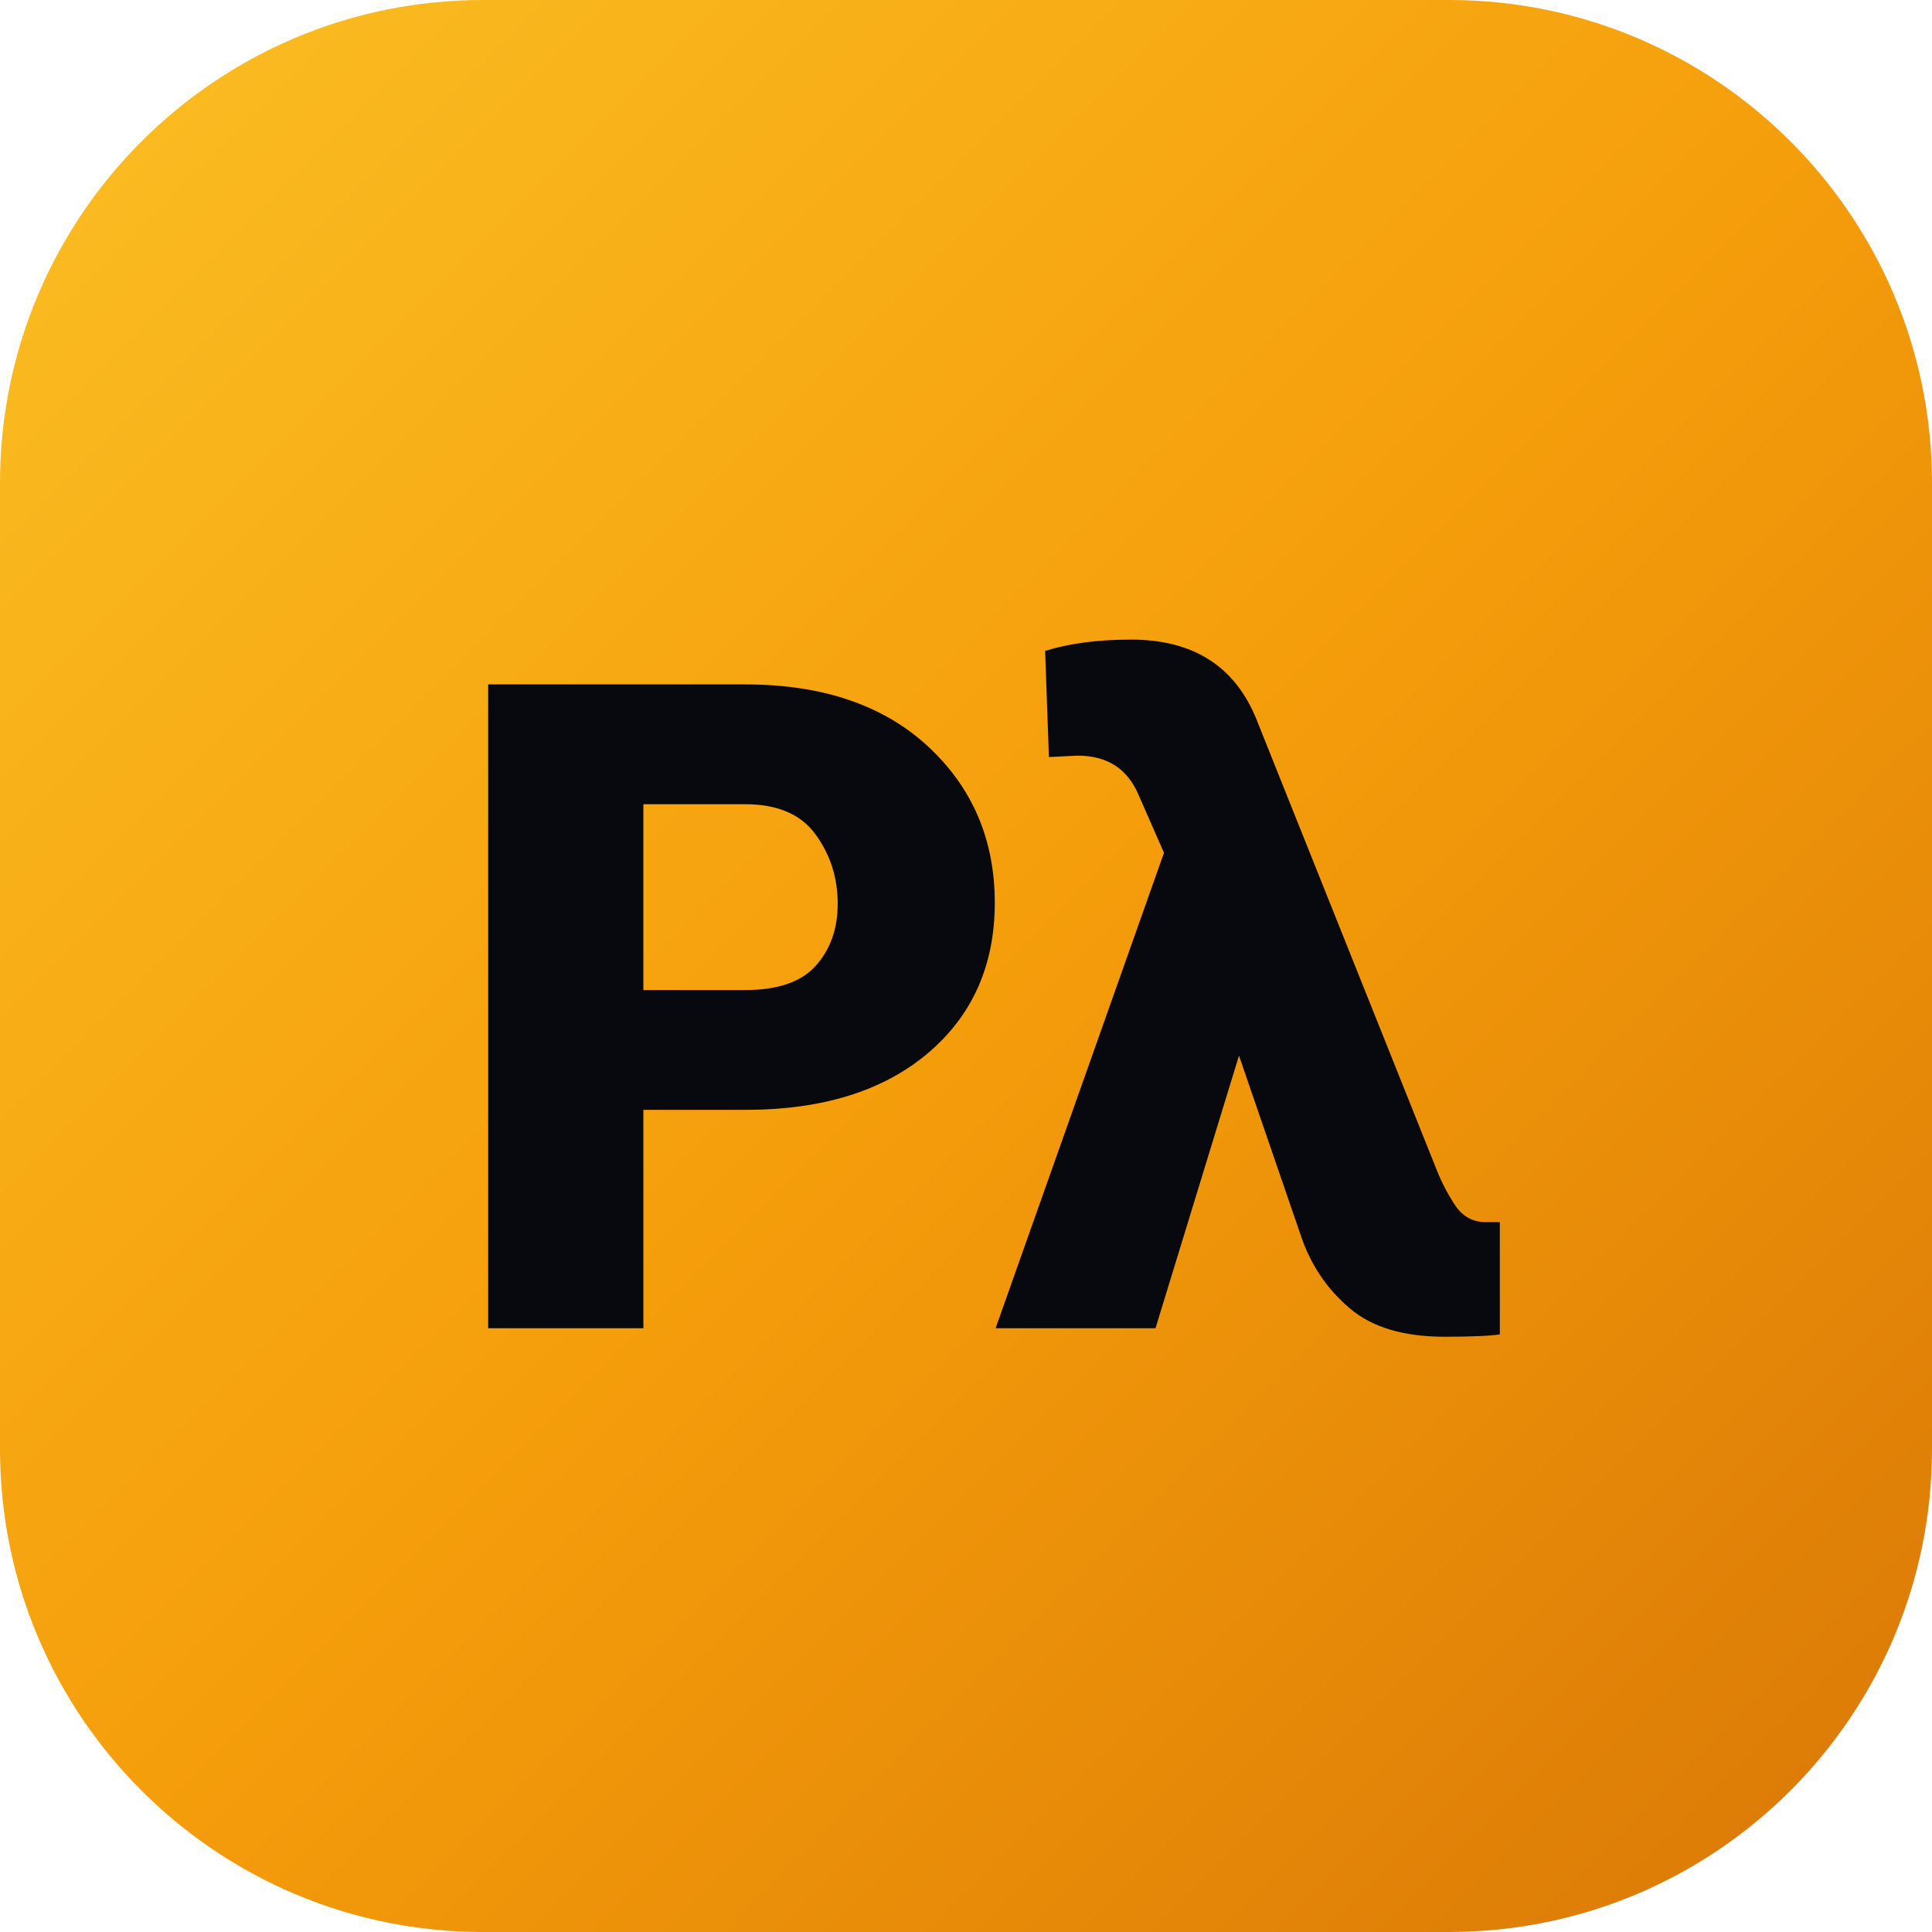
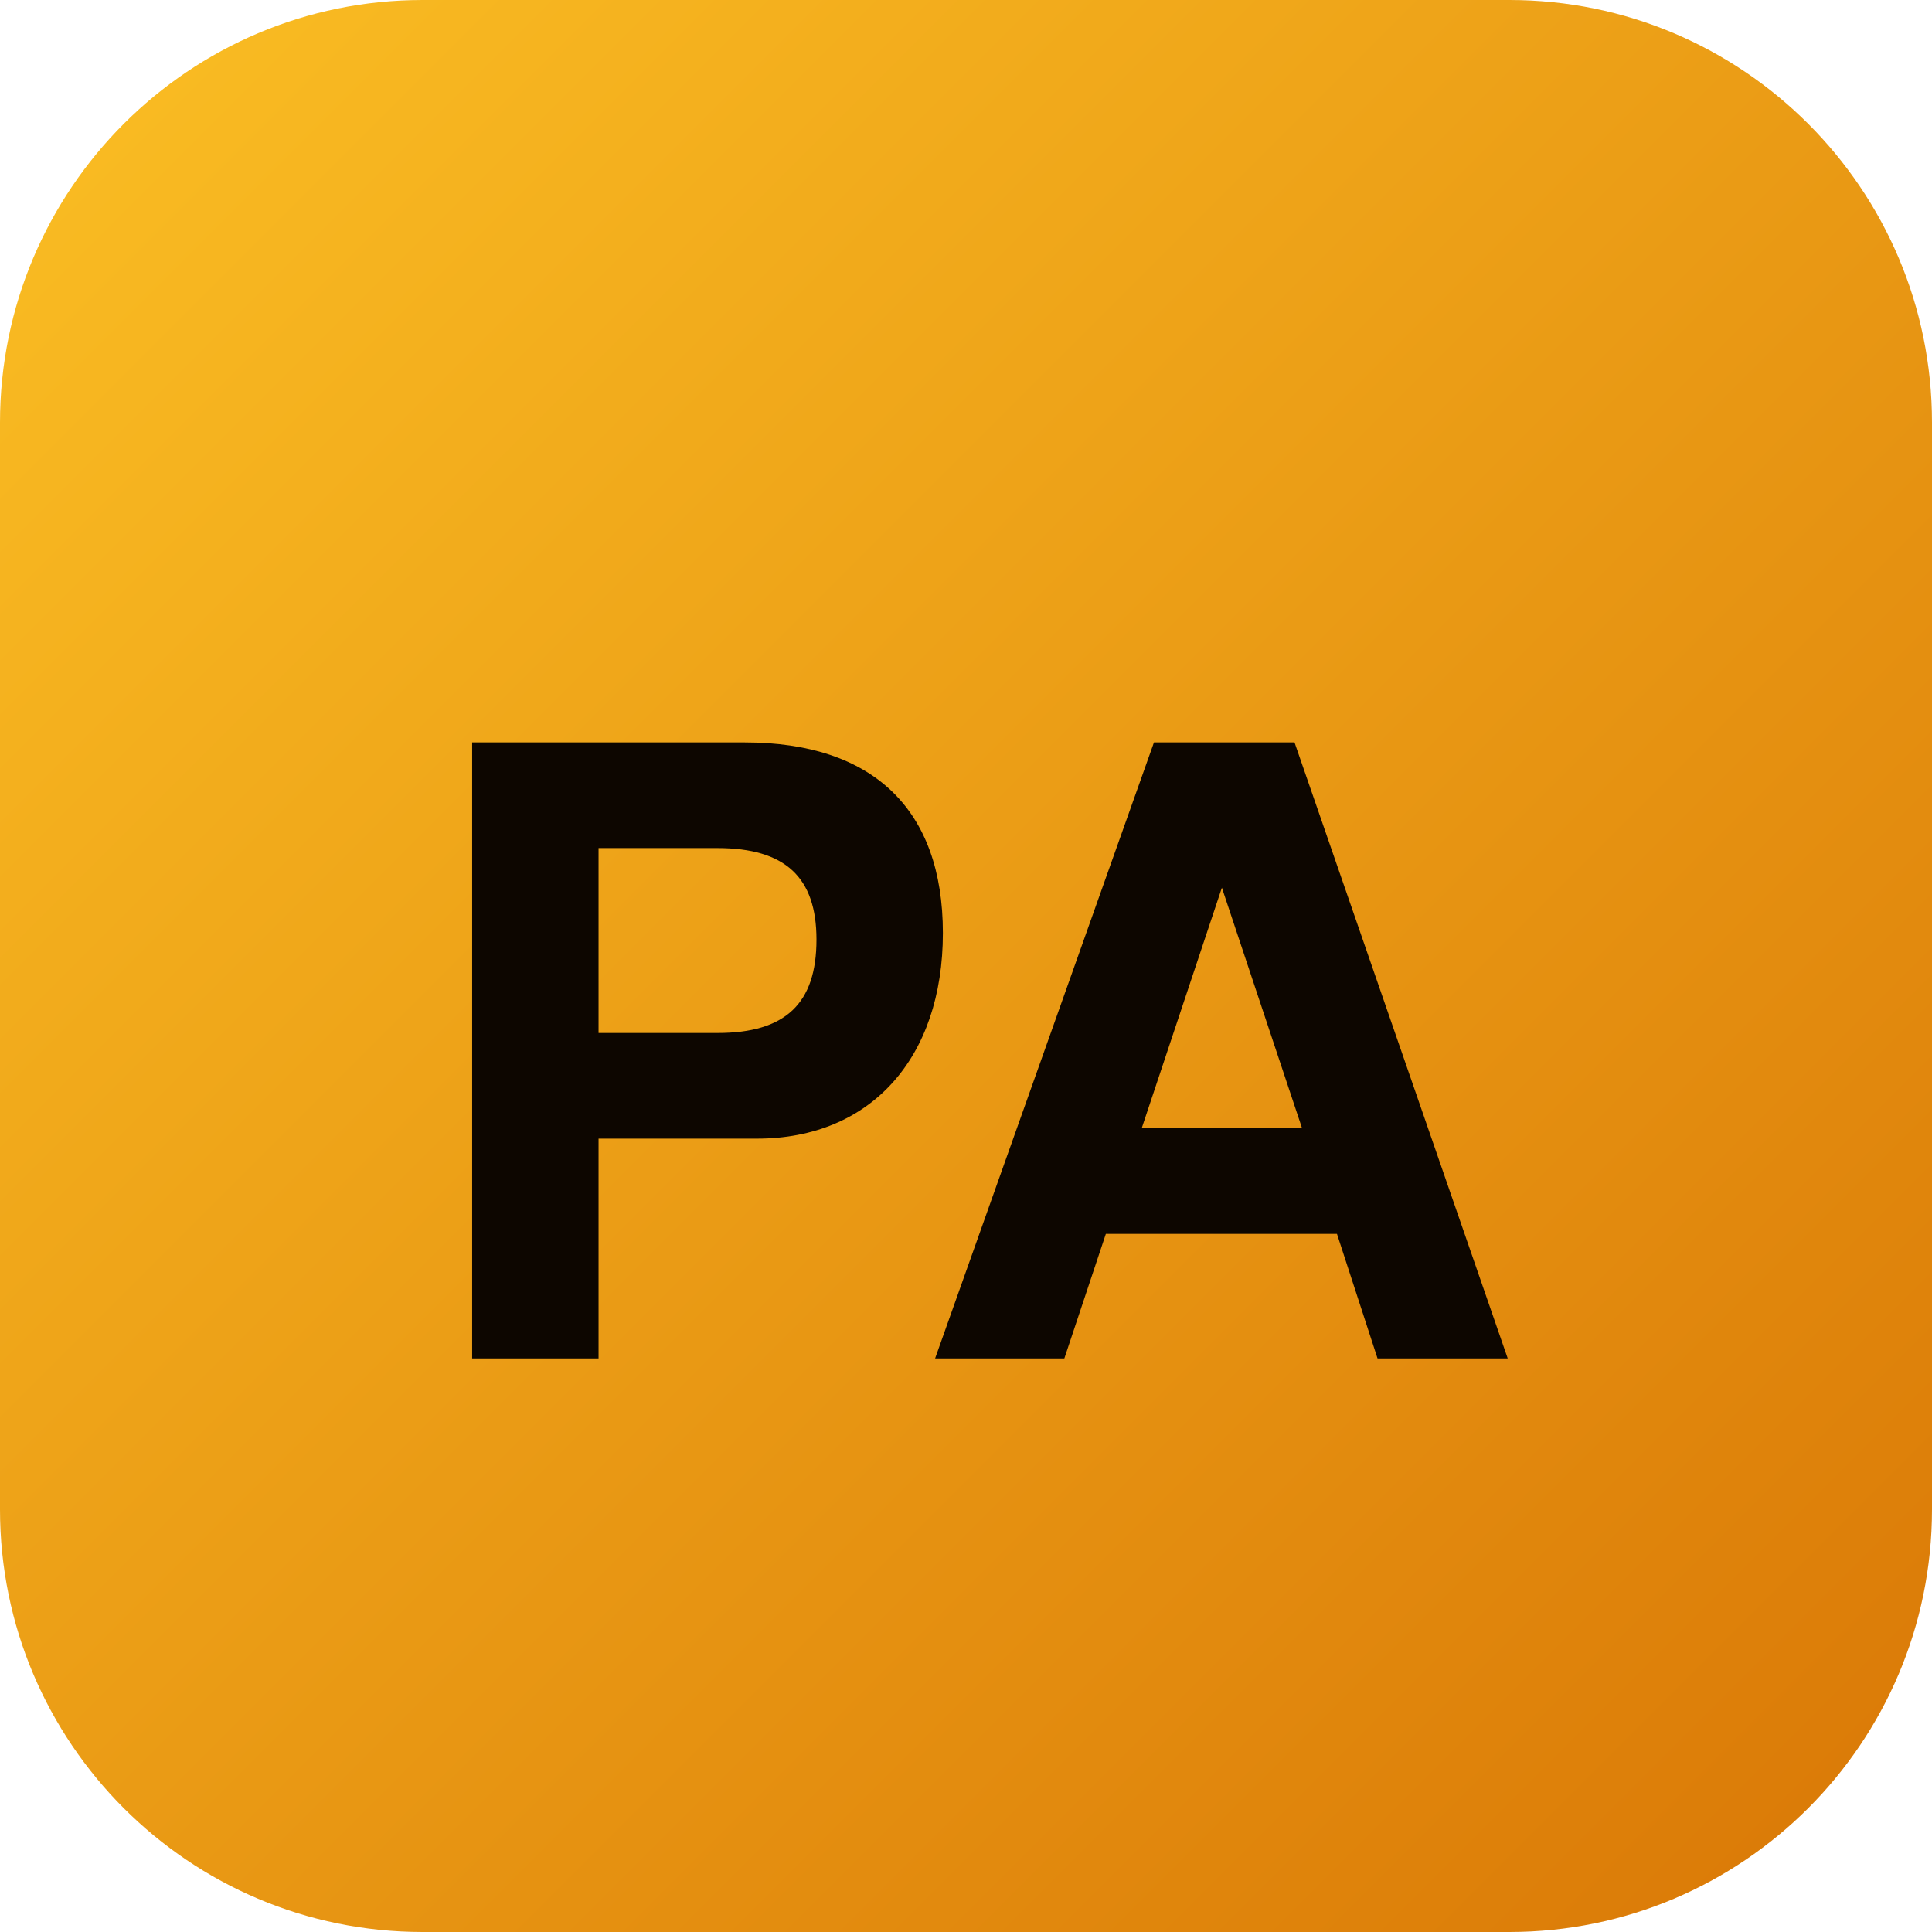
- <svg xmlns="http://www.w3.org/2000/svg" viewBox="0 0 64 64" fill="none">
+ <svg xmlns="http://www.w3.org/2000/svg" viewBox="0 0 32 32">
  <defs>
-     <linearGradient id="amberGlow" x1="0%" y1="0%" x2="100%" y2="100%">
+     <linearGradient id="g" x1="0" y1="0" x2="1" y2="1">
      <stop offset="0%" stop-color="#FBBF24" />
-       <stop offset="50%" stop-color="#F59E0B" />
      <stop offset="100%" stop-color="#D97706" />
    </linearGradient>
  </defs>
-   <rect width="64" height="64" rx="16" fill="url(#amberGlow)" />
-   <text x="32" y="44" font-family="-apple-system, BlinkMacSystemFont, 'Plus Jakarta Sans', 'Segoe UI', Roboto, sans-serif" font-size="30" font-weight="900" fill="#07090E" text-anchor="middle" letter-spacing="-1">Pλ</text>
+   <rect width="32" height="32" rx="7" fill="url(#g)" />
+   <text x="16" y="22.5" font-family="'Helvetica Neue', Helvetica, Arial, sans-serif" font-size="14" font-weight="900" fill="#0D0600" text-anchor="middle" dominant-baseline="auto">PA</text>
</svg>
